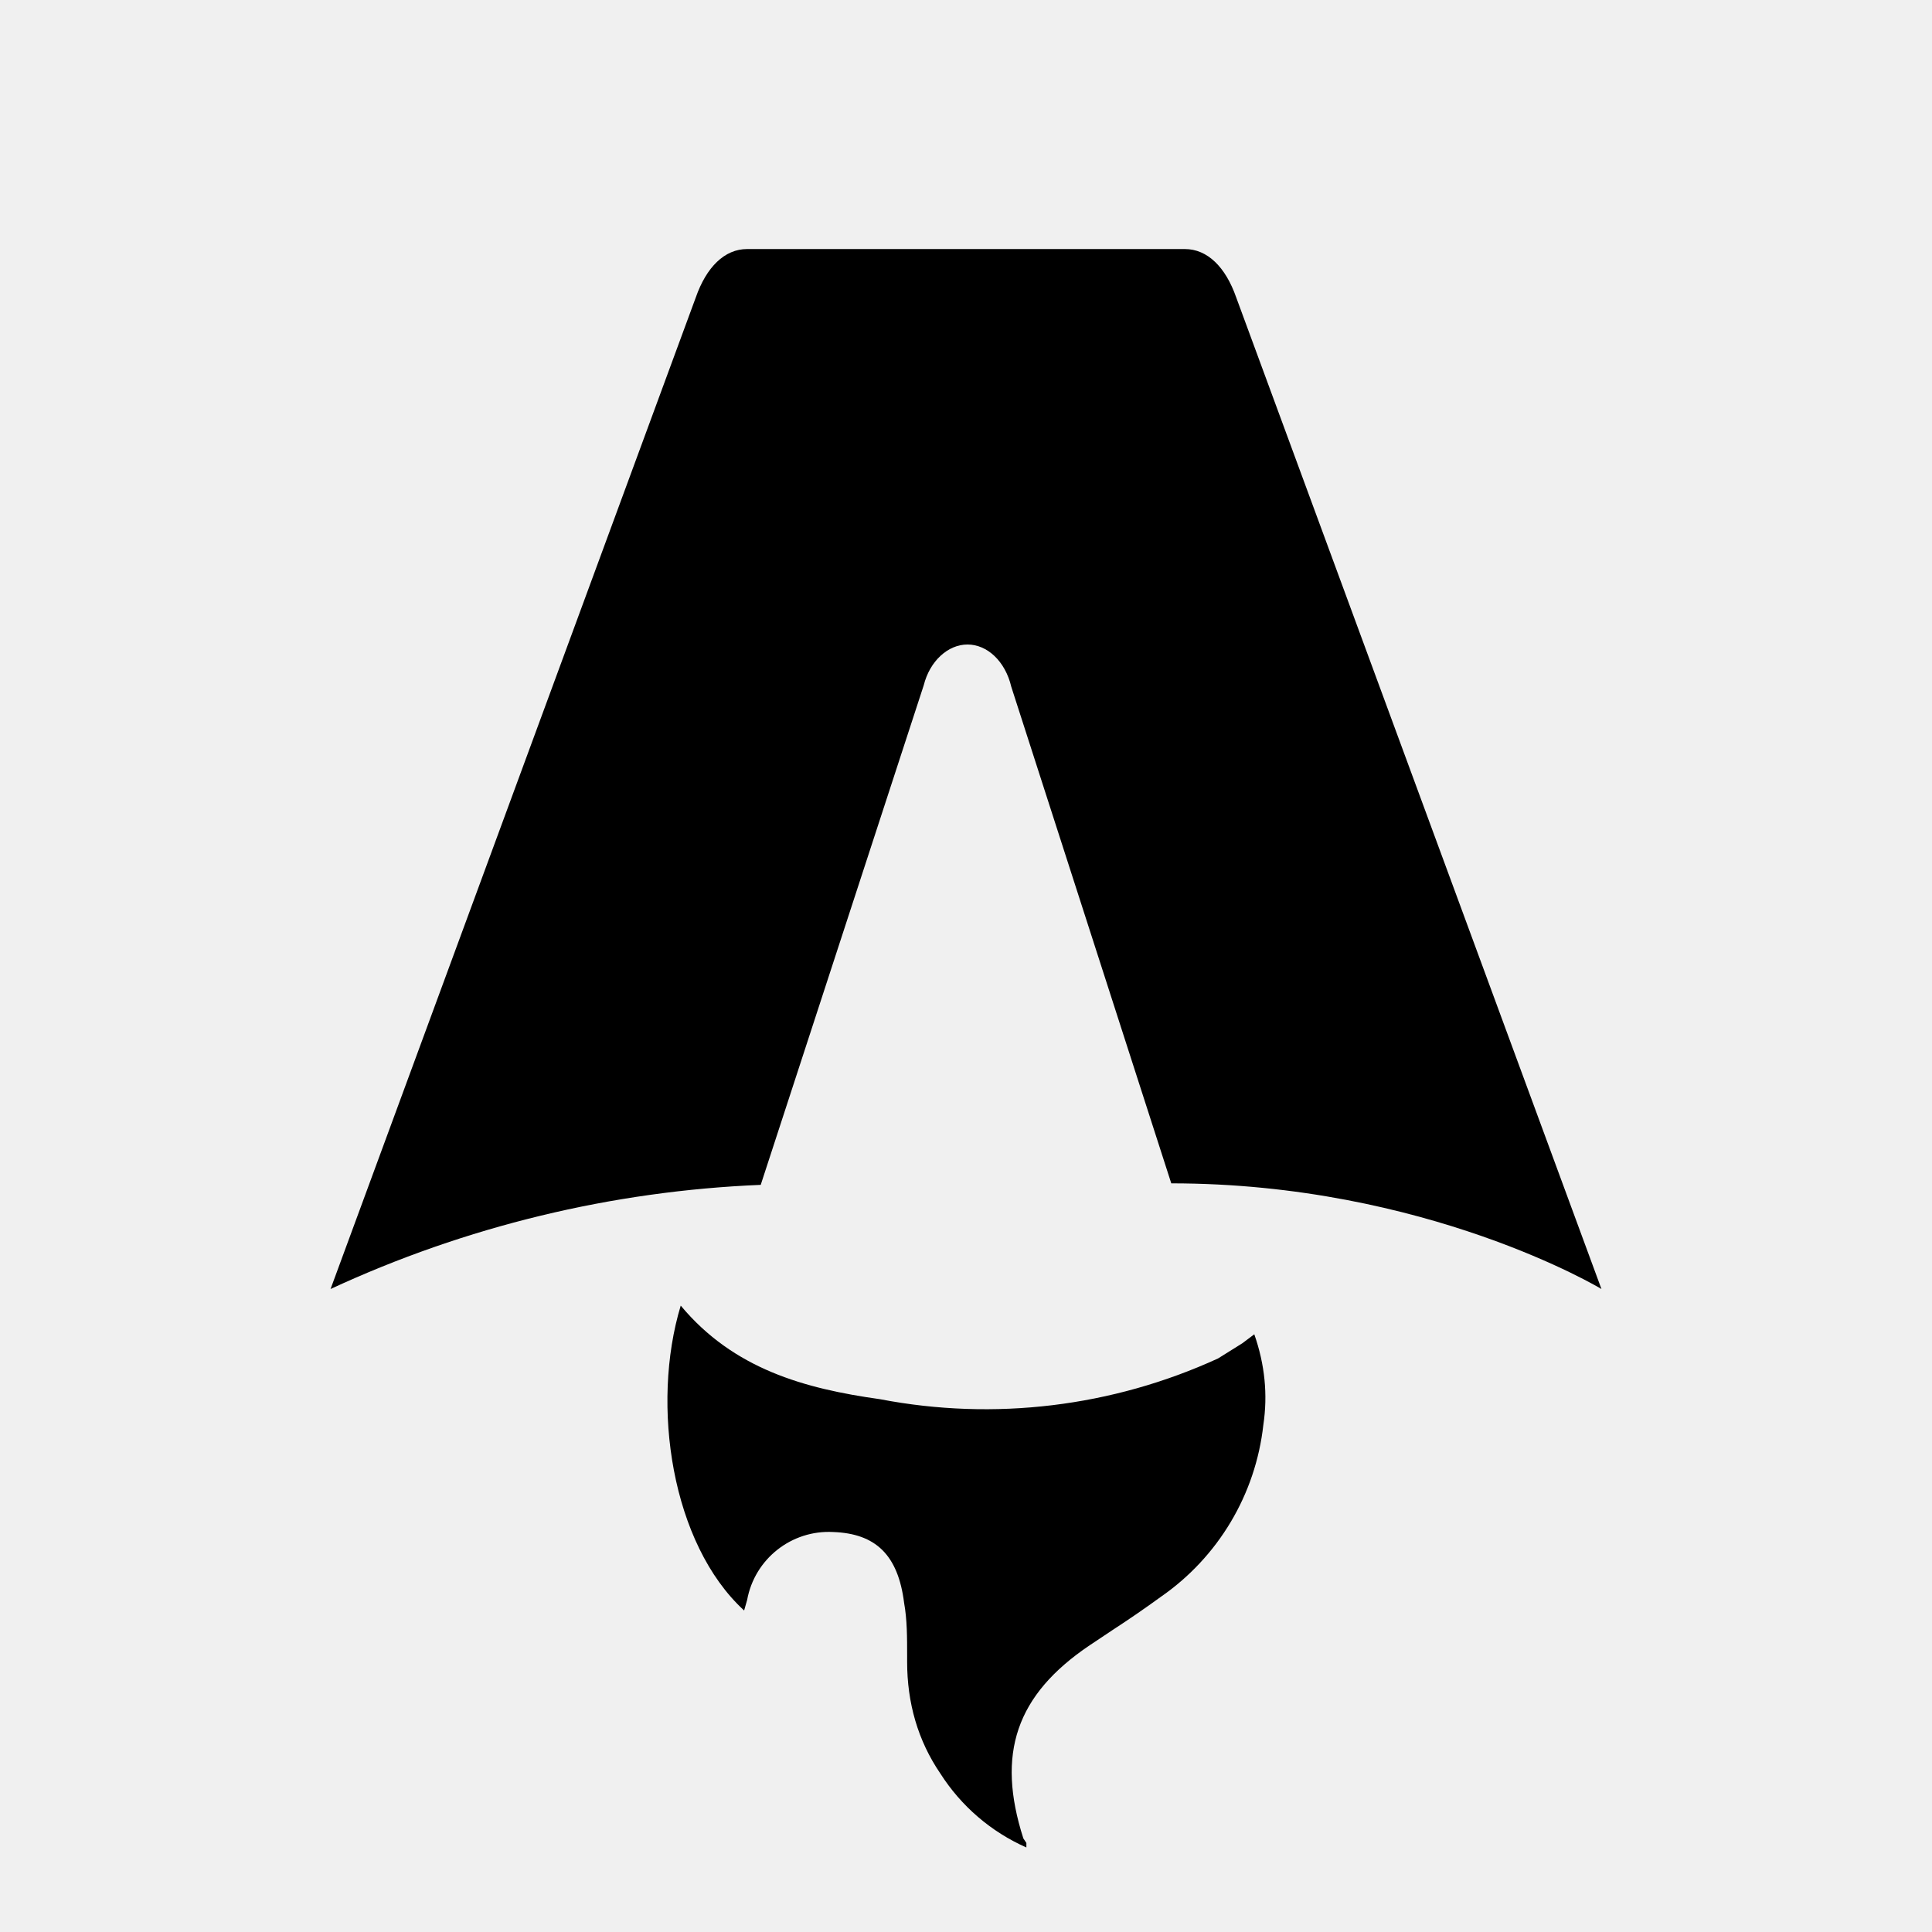
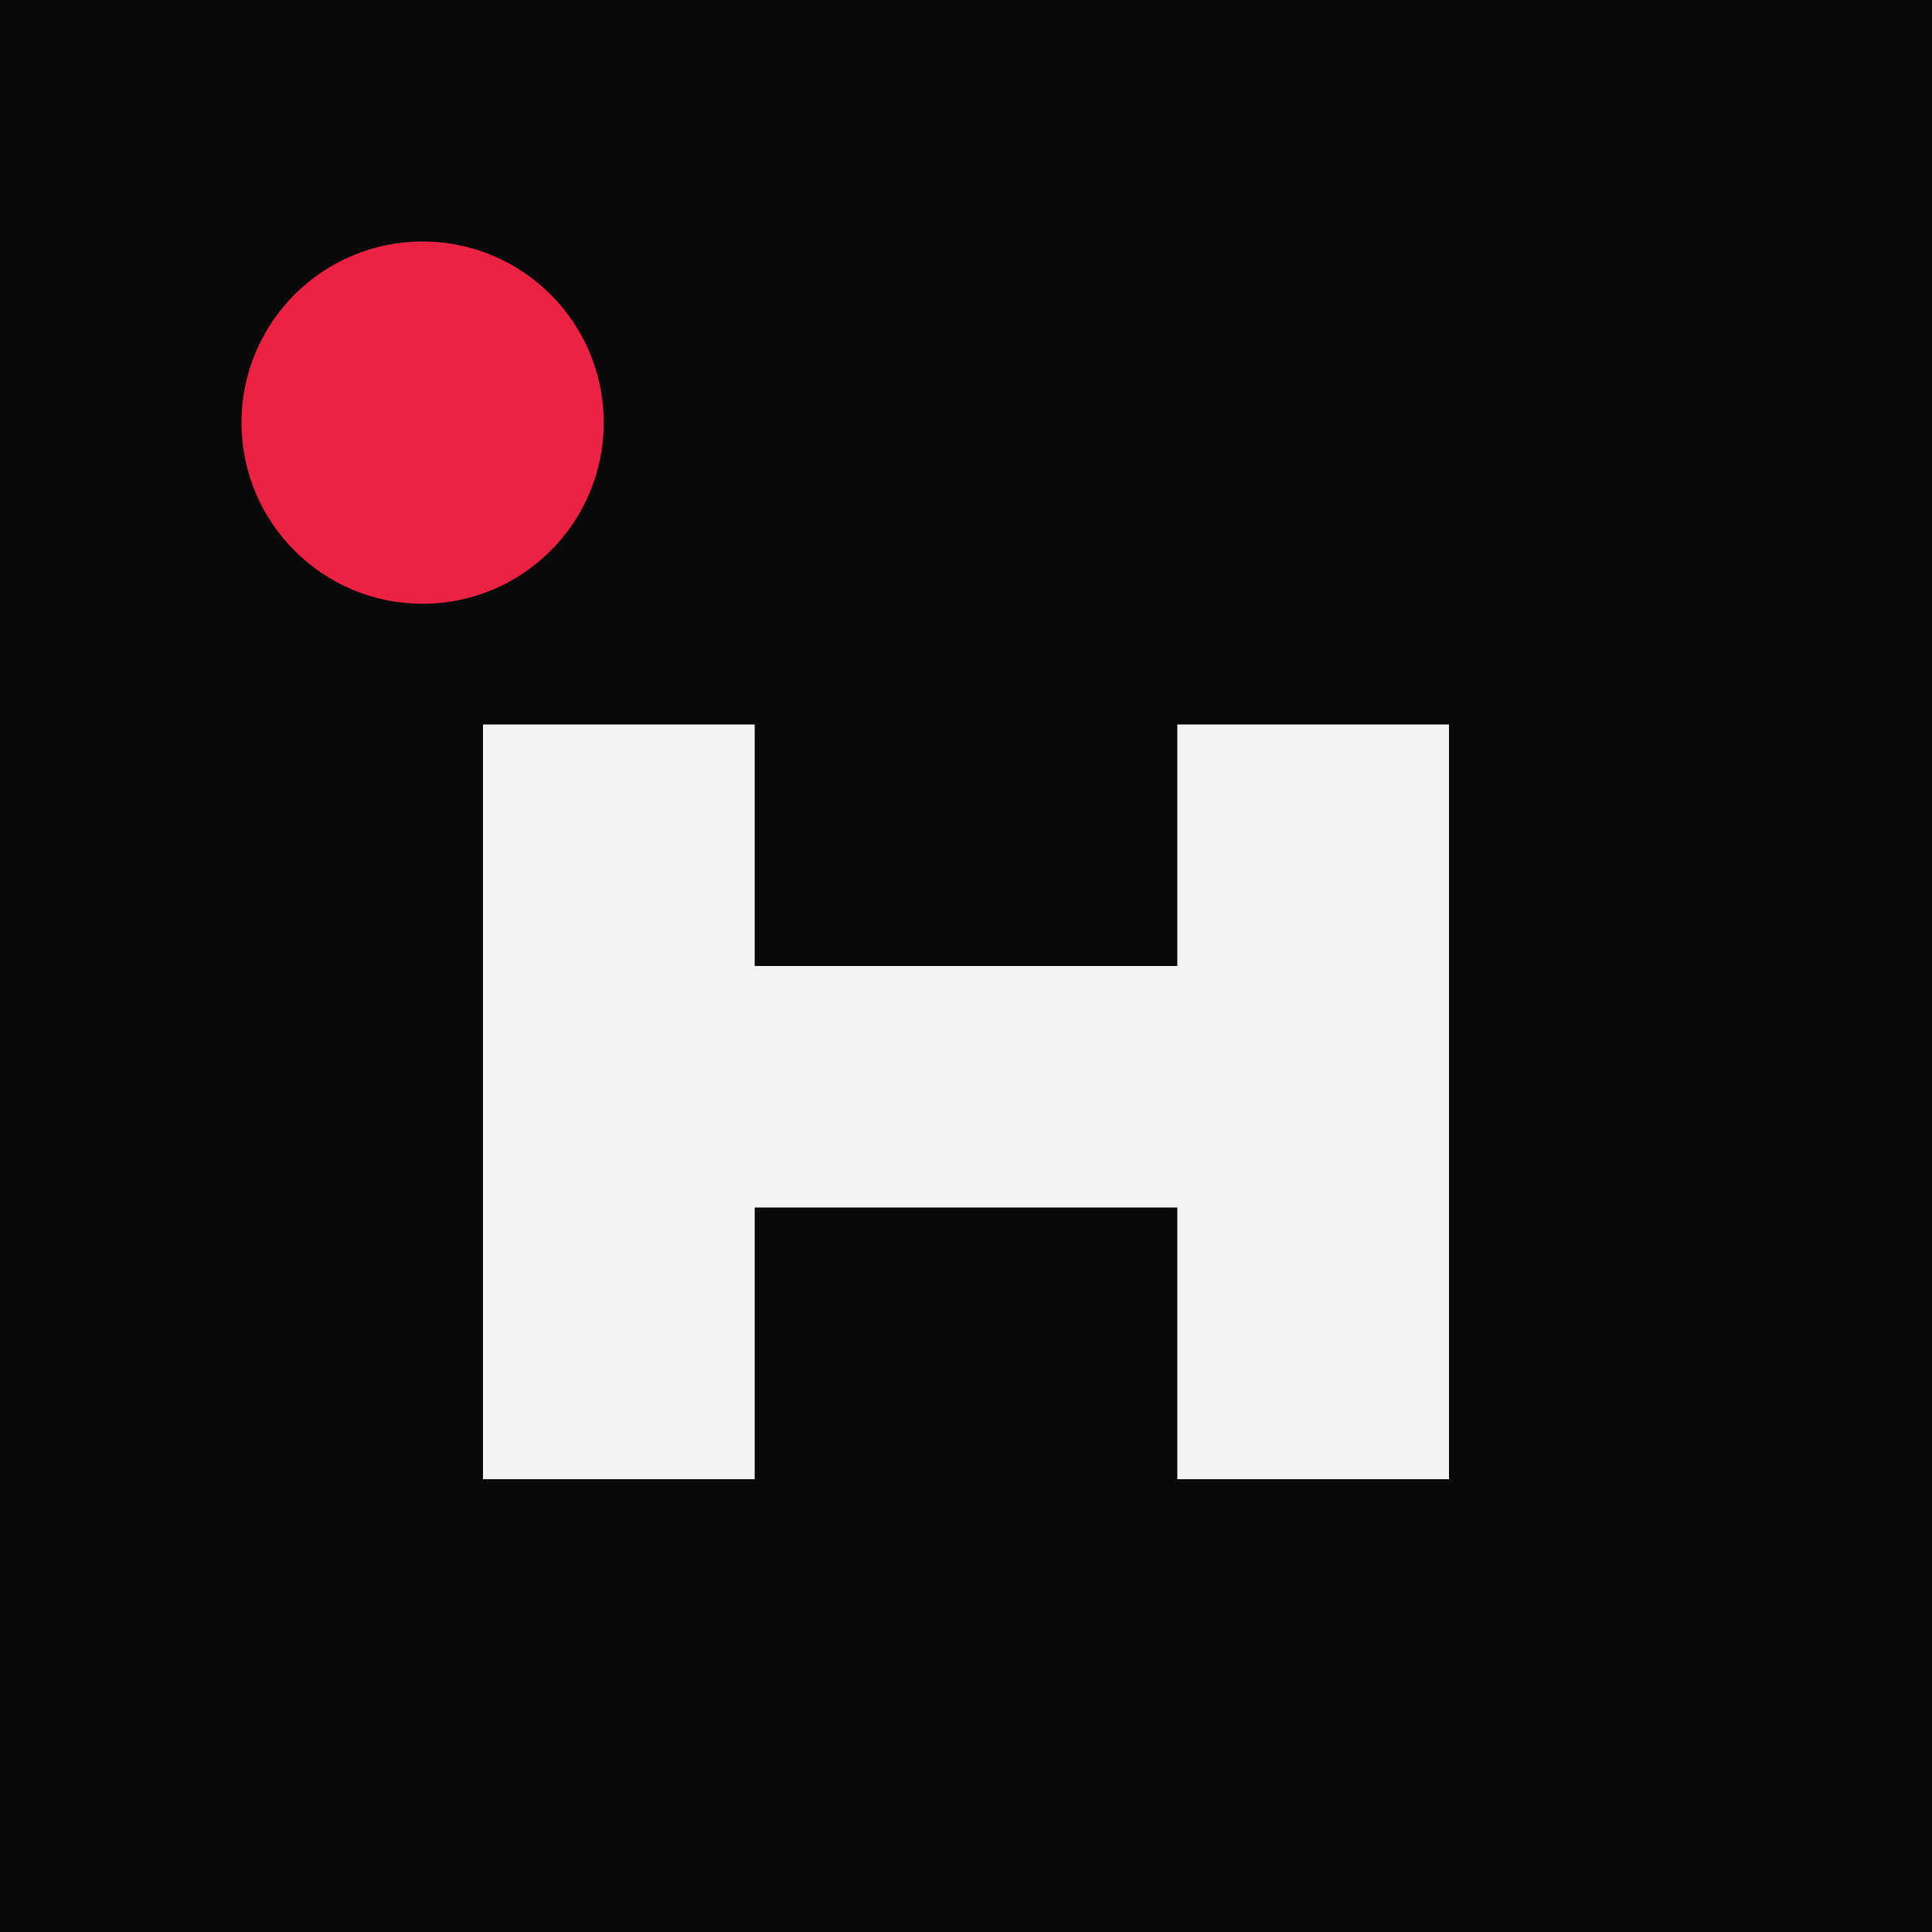
- <svg xmlns="http://www.w3.org/2000/svg" fill="none" viewBox="0 0 128 128">
-   <path d="M50.4 78.5a75.1 75.1 0 0 0-28.5 6.9l24.2-65.7c.7-2 1.9-3.2 3.4-3.2h29c1.5 0 2.7 1.2 3.4 3.2l24.2 65.7s-11.6-7-28.5-7L67 45.5c-.4-1.7-1.6-2.8-2.9-2.8-1.3 0-2.5 1.1-2.9 2.7L50.4 78.5Zm-1.1 28.2Zm-4.2-20.2c-2 6.6-.6 15.8 4.2 20.2a17.5 17.5 0 0 1 .2-.7 5.5 5.5 0 0 1 5.7-4.5c2.8.1 4.3 1.5 4.7 4.7.2 1.1.2 2.3.2 3.5v.4c0 2.7.7 5.2 2.2 7.4a13 13 0 0 0 5.7 4.9v-.3l-.2-.3c-1.8-5.6-.5-9.5 4.4-12.8l1.5-1a73 73 0 0 0 3.2-2.2 16 16 0 0 0 6.8-11.4c.3-2 .1-4-.6-6l-.8.6-1.6 1a37 37 0 0 1-22.4 2.7c-5-.7-9.7-2-13.2-6.2Z" />
-   <style>
-         path { fill: #000; }
-         @media (prefers-color-scheme: dark) {
-             path { fill: #FFF; }
-         }
-     </style>
+ <svg xmlns="http://www.w3.org/2000/svg" viewBox="0 0 64 64">
+   <rect width="64" height="64" fill="#090909" />
+   <circle cx="14" cy="14" r="6" fill="#eb2242" />
+   <path fill="#f3f3f1" d="M16 24h9v8h14v-8h9v25h-9v-9H25v9h-9V24Z" />
</svg>
